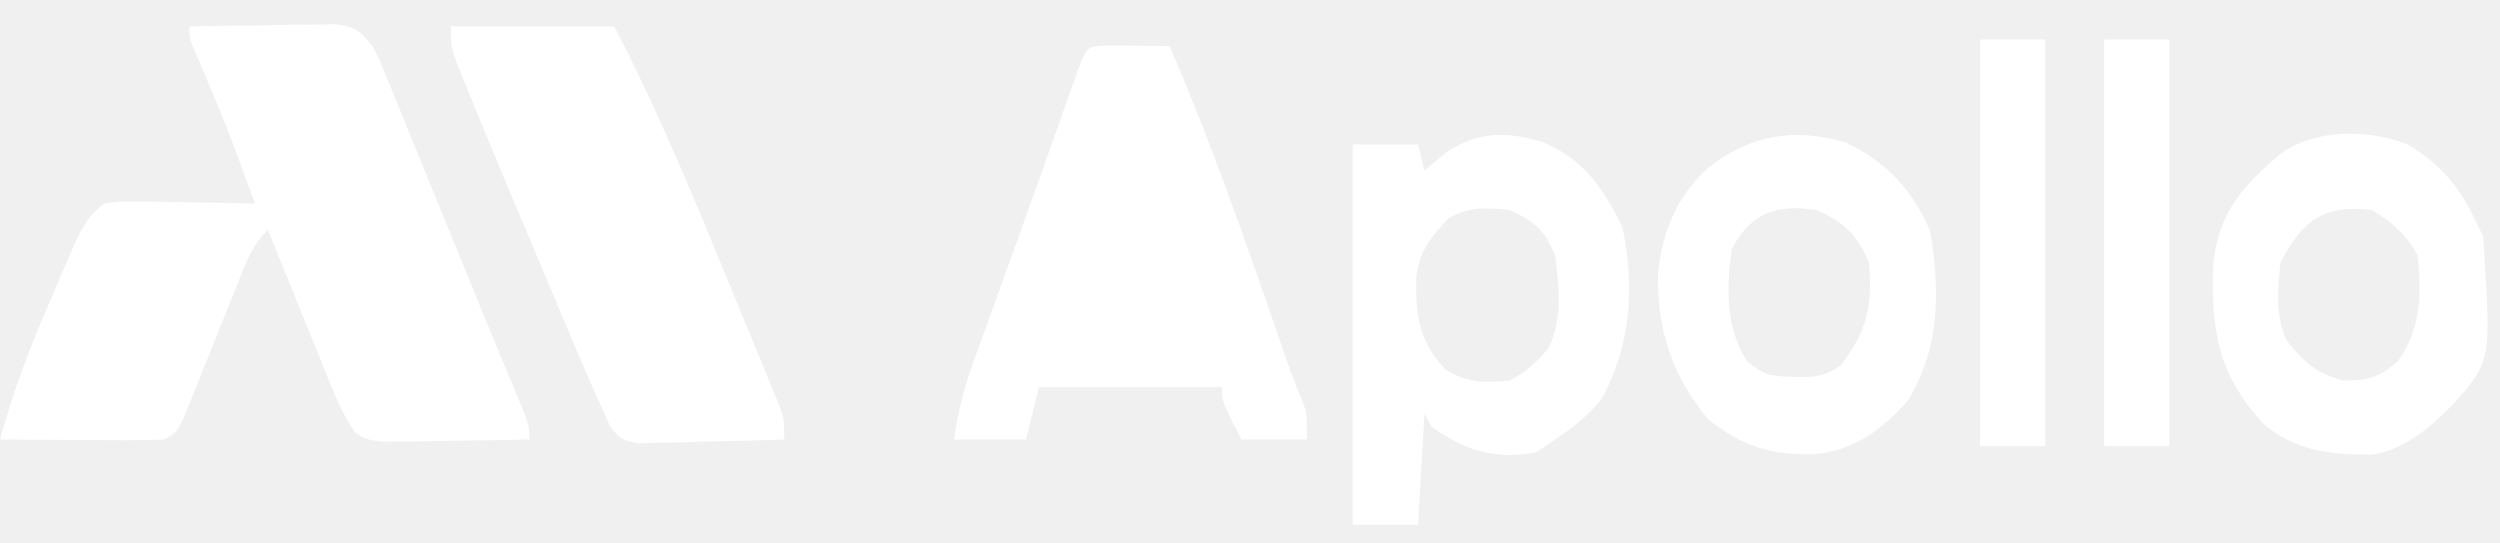
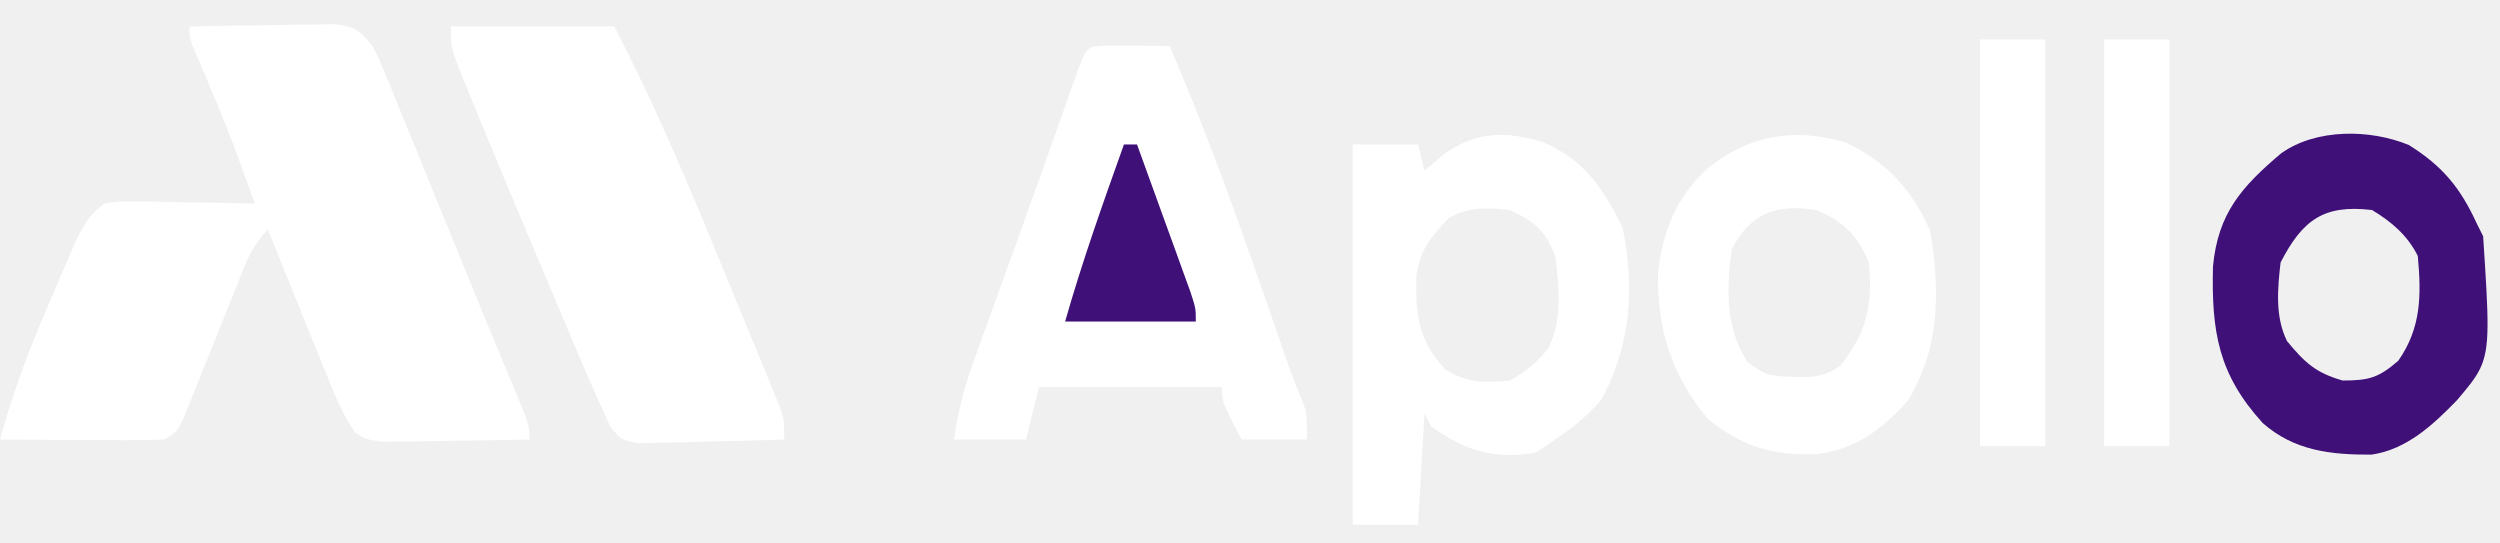
<svg xmlns="http://www.w3.org/2000/svg" width="83" height="18" viewBox="0 0 83 18" fill="none">
  <path d="M6.291 0.877C7.182 0.858 8.072 0.846 8.963 0.836C9.216 0.831 9.469 0.825 9.73 0.82C9.973 0.817 10.215 0.815 10.465 0.813C10.689 0.81 10.913 0.806 11.143 0.803C11.821 0.891 11.937 1.018 12.366 1.53C12.574 1.923 12.574 1.923 12.754 2.365C12.823 2.532 12.892 2.698 12.963 2.87C13.036 3.05 13.108 3.231 13.183 3.416C13.26 3.605 13.338 3.793 13.417 3.987C13.665 4.592 13.91 5.197 14.156 5.803C14.318 6.199 14.479 6.594 14.641 6.99C14.96 7.768 15.277 8.547 15.594 9.326C15.896 10.071 16.202 10.815 16.511 11.557C16.618 11.815 16.618 11.815 16.727 12.077C16.86 12.398 16.994 12.719 17.129 13.04C17.573 14.109 17.573 14.109 17.573 14.593C16.682 14.612 15.792 14.623 14.902 14.634C14.522 14.642 14.522 14.642 14.134 14.65C13.892 14.652 13.649 14.655 13.399 14.657C13.175 14.66 12.951 14.664 12.721 14.667C12.149 14.593 12.149 14.593 11.785 14.353C11.378 13.767 11.133 13.156 10.865 12.495C10.808 12.356 10.751 12.216 10.693 12.073C10.512 11.63 10.334 11.186 10.156 10.742C10.034 10.441 9.911 10.14 9.788 9.839C9.489 9.102 9.191 8.364 8.895 7.626C8.334 8.188 8.159 8.738 7.864 9.478C7.749 9.763 7.634 10.048 7.519 10.334C7.338 10.784 7.158 11.235 6.979 11.685C6.805 12.12 6.63 12.554 6.454 12.988C6.298 13.379 6.298 13.379 6.139 13.778C5.858 14.375 5.858 14.375 5.424 14.593C5.014 14.611 4.605 14.616 4.195 14.614C3.952 14.614 3.708 14.613 3.458 14.612C3.203 14.61 2.947 14.608 2.685 14.607C2.428 14.605 2.171 14.604 1.907 14.604C1.271 14.601 0.636 14.597 0 14.593C0.448 12.938 1.05 11.386 1.736 9.817C1.878 9.482 1.878 9.482 2.024 9.139C2.117 8.925 2.209 8.711 2.305 8.491C2.388 8.298 2.472 8.106 2.558 7.908C2.824 7.401 3.008 7.089 3.471 6.755C4.003 6.681 4.003 6.681 4.626 6.691C4.849 6.694 5.072 6.696 5.302 6.698C5.651 6.706 5.651 6.706 6.007 6.714C6.242 6.717 6.477 6.72 6.719 6.723C7.3 6.731 7.88 6.742 8.461 6.755C7.611 4.405 7.611 4.405 6.644 2.102C6.291 1.312 6.291 1.312 6.291 0.877Z" fill="white" />
  <path d="M14.969 0.877C16.759 0.877 18.549 0.877 20.393 0.877C21.667 3.329 22.741 5.841 23.787 8.398C24.071 9.09 24.357 9.78 24.642 10.471C24.824 10.912 25.005 11.352 25.185 11.792C25.271 11.998 25.356 12.205 25.444 12.417C25.561 12.703 25.561 12.703 25.679 12.995C25.748 13.162 25.817 13.329 25.887 13.502C26.034 13.94 26.034 13.94 26.034 14.593C25.143 14.624 24.253 14.644 23.363 14.661C23.109 14.67 22.856 14.679 22.595 14.689C22.352 14.692 22.11 14.696 21.86 14.699C21.524 14.708 21.524 14.708 21.182 14.716C20.61 14.593 20.61 14.593 20.258 14.161C19.872 13.314 19.494 12.466 19.134 11.608C19.057 11.424 18.979 11.24 18.899 11.05C18.734 10.661 18.57 10.271 18.406 9.881C18.16 9.295 17.912 8.71 17.665 8.125C16.934 6.396 16.209 4.663 15.502 2.923C15.399 2.668 15.295 2.413 15.188 2.15C14.969 1.53 14.969 1.53 14.969 0.877Z" fill="white" />
  <path d="M69.857 1.312H72.026V14.811H69.857V1.312Z" fill="white" />
  <path d="M37.545 1.517L36.821 1.509C36.105 1.535 36.097 1.535 35.844 2.175L35.641 2.745L35.41 3.393C35.24 3.872 35.071 4.35 34.901 4.829L34.631 5.587C34.342 6.4 34.053 7.213 33.76 8.025C33.608 8.442 33.457 8.86 33.307 9.278C33.165 9.671 33.023 10.065 32.882 10.458L32.867 10.497L32.583 11.28L32.318 12.017C32.008 12.876 31.803 13.688 31.674 14.593H34.061L34.495 12.851H40.569C40.569 12.982 40.569 13.079 40.582 13.173C40.616 13.431 40.743 13.676 41.22 14.593H43.389C43.389 14.045 43.389 13.842 43.346 13.648C43.321 13.534 43.28 13.424 43.216 13.248C43.07 12.904 42.928 12.557 42.802 12.206L42.455 11.2C41.332 7.944 40.198 4.692 38.834 1.53L38.272 1.522L37.545 1.517Z" fill="white" />
  <path fill-rule="evenodd" clip-rule="evenodd" d="M53.871 7.558C53.235 6.252 52.602 5.316 51.238 4.723C49.995 4.342 49.008 4.358 47.932 5.122L47.294 5.667L47.078 4.796H44.908V17.423H47.078L47.294 13.722L47.511 14.158C48.646 14.964 49.589 15.261 50.983 15.028L51.633 14.593C52.209 14.209 52.694 13.808 53.152 13.287C54.146 11.491 54.282 9.547 53.871 7.558ZM50.115 6.973C50.945 7.343 51.303 7.657 51.633 8.497C51.768 9.517 51.878 10.623 51.405 11.563C51.026 12.024 50.649 12.365 50.115 12.633C49.238 12.716 48.749 12.726 47.986 12.266C47.096 11.322 46.991 10.443 47.022 9.182C47.124 8.32 47.525 7.838 48.108 7.231C48.813 6.858 49.328 6.89 50.115 6.973Z" fill="white" />
  <path fill-rule="evenodd" clip-rule="evenodd" d="M61.241 4.72C62.596 5.33 63.496 6.307 64.081 7.667C64.406 9.657 64.421 11.519 63.349 13.287C62.519 14.238 61.574 14.942 60.298 15.075C58.865 15.136 57.821 14.822 56.691 13.899C55.501 12.447 55.018 10.957 55.045 9.091C55.186 7.685 55.67 6.502 56.732 5.558C58.104 4.481 59.543 4.234 61.241 4.72ZM62.047 8.715C61.665 7.808 61.211 7.363 60.311 6.973C58.991 6.756 58.11 7.075 57.491 8.279C57.314 9.577 57.283 10.896 58.02 12.021C58.332 12.243 58.469 12.34 58.621 12.397C58.739 12.441 58.866 12.46 59.093 12.494C59.189 12.497 59.283 12.501 59.375 12.505L59.376 12.505C60.019 12.533 60.569 12.557 61.115 12.12C61.996 11.001 62.178 10.097 62.047 8.715Z" fill="white" />
-   <path fill-rule="evenodd" clip-rule="evenodd" d="M82.223 7.408C81.678 6.225 81.086 5.511 79.977 4.816C78.693 4.284 76.901 4.261 75.736 5.089C74.418 6.203 73.637 7.085 73.471 8.845C73.418 11.011 73.648 12.424 75.123 14.046C76.172 14.968 77.384 15.101 78.735 15.094C79.9 14.925 80.777 14.107 81.572 13.287C81.937 12.856 82.185 12.564 82.344 12.229C82.68 11.523 82.622 10.628 82.44 7.844L82.223 7.408ZM78.752 6.973C79.397 7.361 79.929 7.812 80.27 8.497C80.391 9.788 80.389 10.889 79.62 11.98C78.965 12.546 78.644 12.633 77.775 12.633C76.88 12.377 76.52 12.039 75.931 11.327C75.529 10.52 75.615 9.596 75.715 8.715C76.445 7.299 77.149 6.782 78.752 6.973Z" fill="white" />
+   <path class="apollo-hotfix" fill-rule="evenodd" clip-rule="evenodd" d="M82.223 7.408C81.678 6.225 81.086 5.511 79.977 4.816C78.693 4.284 76.901 4.261 75.736 5.089C74.418 6.203 73.637 7.085 73.471 8.845C73.418 11.011 73.648 12.424 75.123 14.046C76.172 14.968 77.384 15.101 78.735 15.094C79.9 14.925 80.777 14.107 81.572 13.287C81.937 12.856 82.185 12.564 82.344 12.229C82.68 11.523 82.622 10.628 82.44 7.844L82.223 7.408ZM78.752 6.973C79.397 7.361 79.929 7.812 80.27 8.497C80.391 9.788 80.389 10.889 79.62 11.98C78.965 12.546 78.644 12.633 77.775 12.633C76.88 12.377 76.52 12.039 75.931 11.327C75.529 10.52 75.615 9.596 75.715 8.715C76.445 7.299 77.149 6.782 78.752 6.973Z" fill="#401079" />
  <path d="M67.904 1.312H65.735V14.811H67.904V1.312Z" fill="white" />
-   <path d="M37.315 4.796C37.458 4.796 37.601 4.796 37.749 4.796C38.075 5.694 38.4 6.592 38.725 7.49C38.865 7.874 38.865 7.874 39.007 8.266C39.095 8.51 39.183 8.754 39.274 9.006C39.356 9.231 39.438 9.457 39.522 9.69C39.701 10.239 39.701 10.239 39.701 10.674C38.269 10.674 36.838 10.674 35.362 10.674C35.929 8.684 36.619 6.743 37.315 4.796Z" fill="white" />
+   <path class="apollo-hotfix" d="M37.315 4.796C37.458 4.796 37.601 4.796 37.749 4.796C38.075 5.694 38.4 6.592 38.725 7.49C38.865 7.874 38.865 7.874 39.007 8.266C39.095 8.51 39.183 8.754 39.274 9.006C39.356 9.231 39.438 9.457 39.522 9.69C39.701 10.239 39.701 10.239 39.701 10.674C38.269 10.674 36.838 10.674 35.362 10.674C35.929 8.684 36.619 6.743 37.315 4.796Z" fill="#401079" />
</svg>
